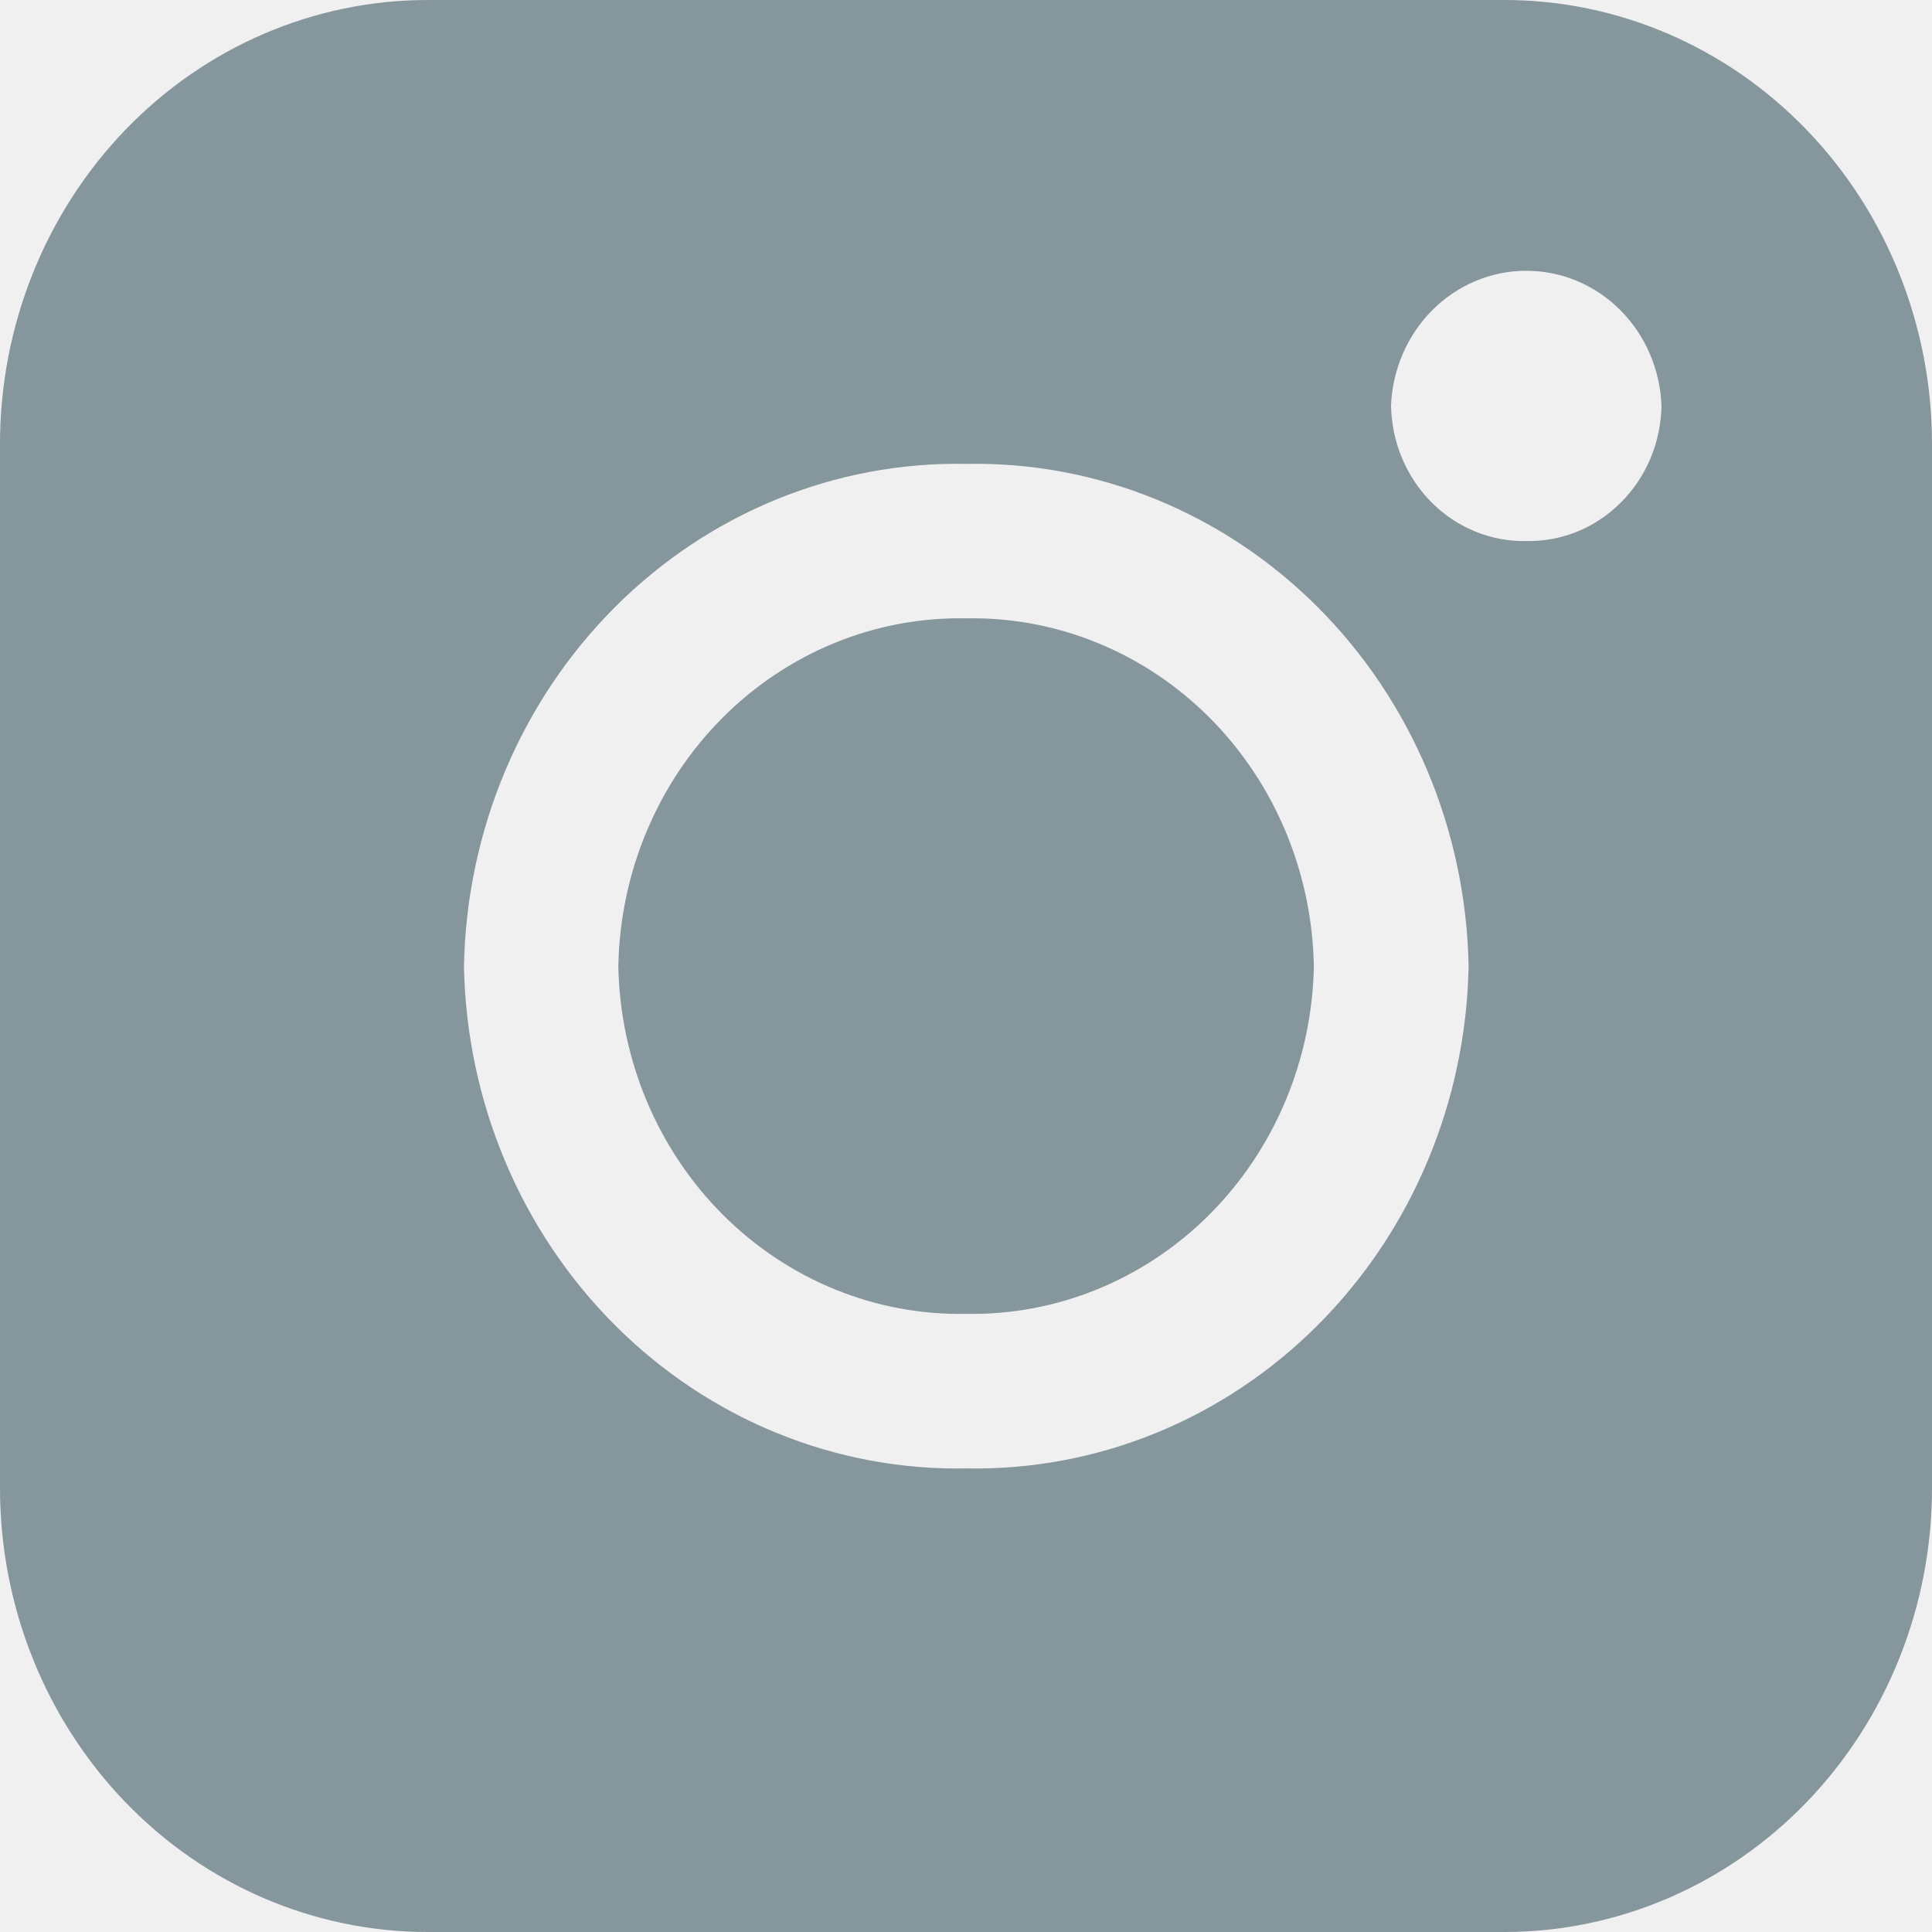
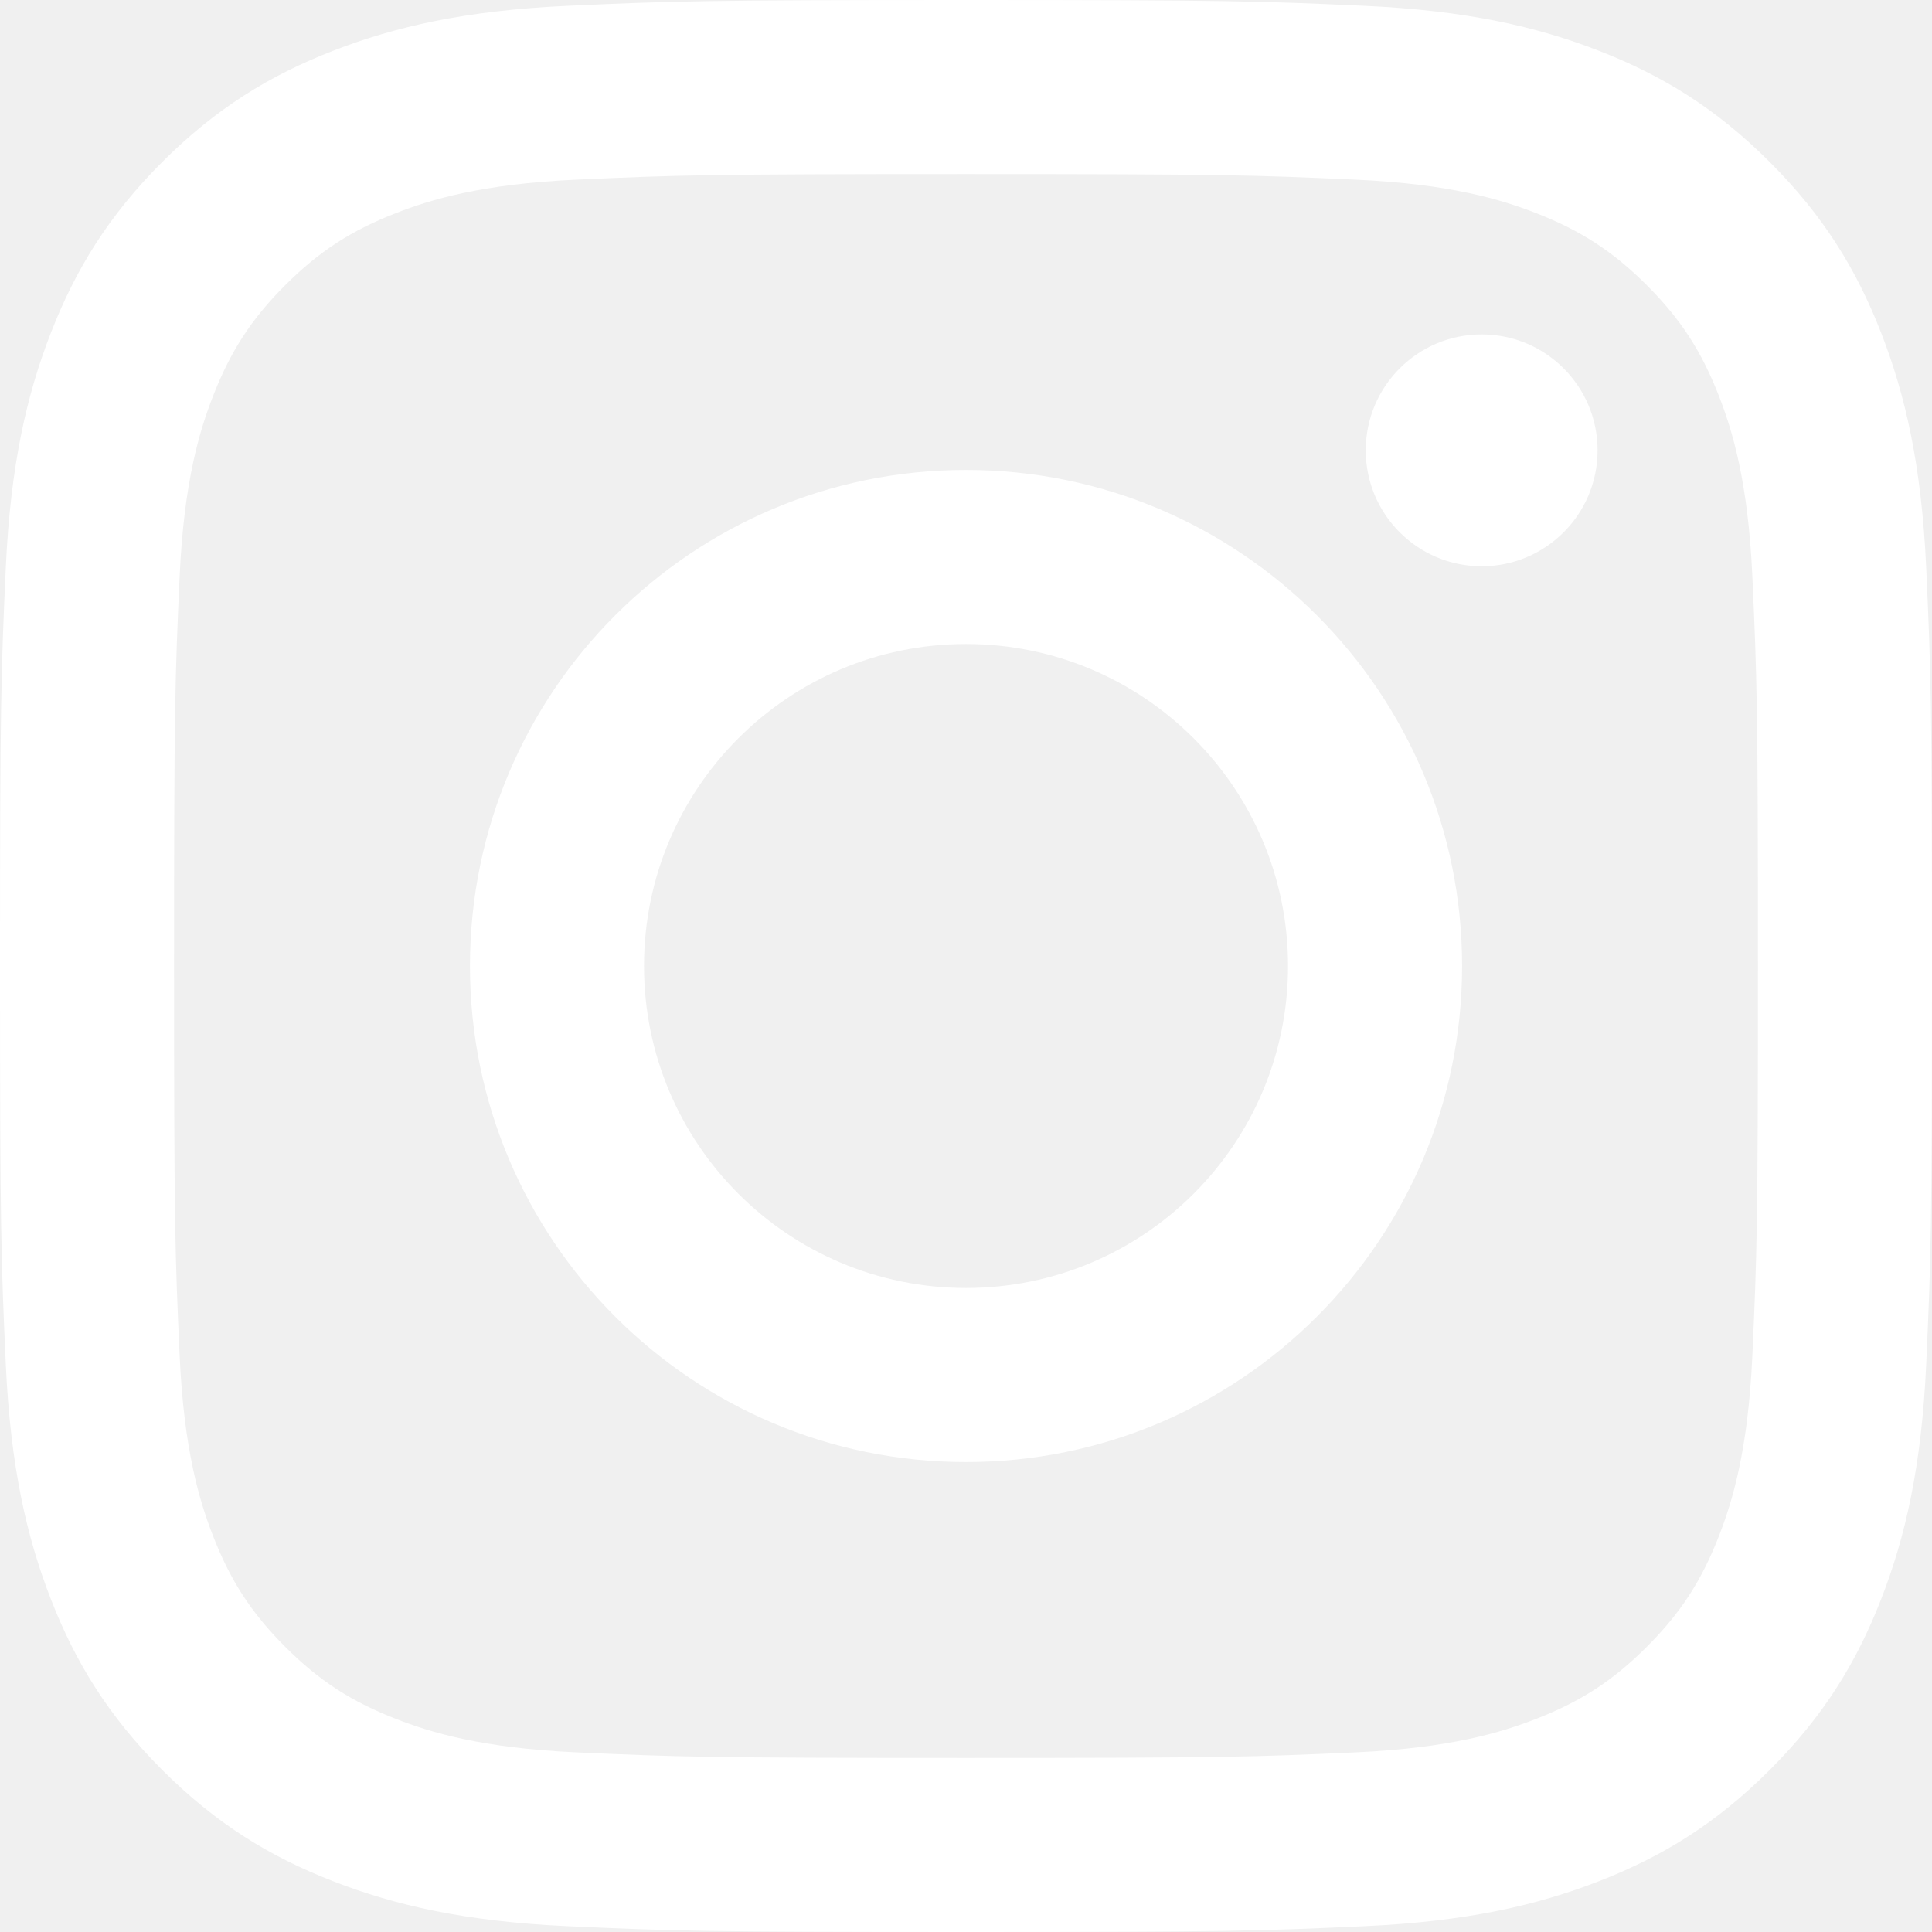
- <svg xmlns="http://www.w3.org/2000/svg" width="20" height="20" viewBox="0 0 20 20" fill="none">
-   <g clip-path="url(#clip0_2699_60441)">
-     <path d="M10.001 6.401C9.064 6.383 8.158 6.752 7.483 7.427C6.808 8.102 6.419 9.028 6.401 10.001C6.419 10.974 6.808 11.899 7.483 12.575C8.158 13.25 9.064 13.619 10.001 13.601C10.938 13.618 11.844 13.249 12.519 12.574C13.194 11.899 13.583 10.973 13.601 10.001C13.583 9.028 13.194 8.102 12.519 7.427C11.844 6.752 10.938 6.383 10.001 6.401Z" fill="#85969D" />
-     <path d="M15.574 0H4.426C3.252 3.83043e-05 2.126 0.484 1.296 1.346C0.466 2.208 3.68894e-05 3.377 0 4.596L0 15.404C0 16.623 0.466 17.792 1.296 18.654C2.126 19.516 3.252 20 4.426 20H15.574C16.155 20 16.731 19.881 17.268 19.65C17.805 19.419 18.293 19.081 18.704 18.654C19.115 18.227 19.441 17.721 19.663 17.163C19.886 16.605 20 16.008 20 15.404V4.596C20 3.377 19.534 2.208 18.704 1.346C17.874 0.484 16.748 3.83056e-05 15.574 0ZM10.003 15.201C8.65 15.227 7.342 14.694 6.367 13.719C5.392 12.744 4.829 11.407 4.803 10.002C4.829 8.596 5.392 7.259 6.367 6.284C7.342 5.309 8.65 4.776 10.003 4.802C11.357 4.776 12.665 5.309 13.64 6.284C14.615 7.259 15.177 8.596 15.203 10.002C15.177 11.407 14.615 12.744 13.64 13.719C12.665 14.694 11.357 15.227 10.003 15.201ZM15.8 5.601C15.436 5.608 15.084 5.465 14.821 5.202C14.559 4.94 14.407 4.58 14.4 4.201C14.414 3.825 14.568 3.47 14.829 3.209C15.09 2.948 15.438 2.803 15.8 2.803C16.163 2.803 16.511 2.948 16.772 3.209C17.033 3.47 17.186 3.825 17.2 4.201C17.193 4.58 17.042 4.94 16.779 5.202C16.517 5.465 16.165 5.608 15.8 5.601Z" fill="#85969D" />
+ <svg xmlns="http://www.w3.org/2000/svg" width="44" height="44" viewBox="0 0 44 44" fill="none">
+   <g clip-path="url(#sns-ig-clip)">
+     <path d="M22 0C16.025 0 15.276 0.025 12.929 0.132C10.588 0.239 8.989 0.611 7.589 1.155C6.142 1.717 4.915 2.469 3.692 3.692C2.469 4.915 1.717 6.143 1.155 7.589C0.611 8.989 0.239 10.588 0.132 12.929C0.025 15.276 0 16.025 0 22C0 27.975 0.025 28.724 0.132 31.071C0.239 33.412 0.611 35.011 1.155 36.411C1.717 37.858 2.47 39.084 3.692 40.307C4.916 41.531 6.142 42.283 7.589 42.845C8.989 43.389 10.588 43.761 12.929 43.868C15.276 43.975 16.025 44 22 44C27.975 44 28.724 43.975 31.071 43.868C33.412 43.761 35.011 43.389 36.411 42.845C37.858 42.283 39.084 41.531 40.307 40.307C41.531 39.084 42.283 37.858 42.845 36.411C43.389 35.011 43.761 33.412 43.868 31.071C43.975 28.724 44 27.975 44 22C44 16.025 43.975 15.276 43.868 12.929C43.761 10.588 43.389 8.989 42.845 7.589C42.283 6.143 41.531 4.915 40.307 3.692C39.084 2.469 37.858 1.717 36.411 1.155C35.011 0.611 33.412 0.239 31.071 0.132C28.724 0.025 27.975 0 22 0ZM22 3.964C27.874 3.964 28.57 3.986 30.89 4.092C33.035 4.19 34.2 4.548 34.975 4.85C36 5.249 36.735 5.726 37.505 6.495C38.275 7.265 38.751 7.998 39.15 9.025C39.452 9.8 39.81 10.965 39.908 13.11C40.014 15.43 40.036 16.126 40.036 22C40.036 27.874 40.014 28.57 39.908 30.89C39.81 33.035 39.452 34.2 39.15 34.975C38.751 36.002 38.275 36.735 37.505 37.505C36.735 38.275 36.002 38.751 34.975 39.15C34.2 39.452 33.035 39.81 30.89 39.908C28.57 40.014 27.875 40.036 22 40.036C16.125 40.036 15.43 40.014 13.11 39.908C10.965 39.81 9.8 39.452 9.025 39.15C7.998 38.751 7.265 38.275 6.495 37.505C5.726 36.735 5.249 36.002 4.85 34.975C4.548 34.2 4.19 33.035 4.092 30.89C3.986 28.57 3.964 27.874 3.964 22C3.964 16.126 3.986 15.43 4.092 13.11C4.19 10.965 4.548 9.8 4.85 9.025C5.249 7.998 5.726 7.265 6.495 6.495C7.265 5.726 7.998 5.249 9.025 4.85C9.8 4.548 10.965 4.19 13.11 4.092C15.43 3.986 16.126 3.964 22 3.964Z" fill="white" />
+     <path d="M22 29.333C17.95 29.333 14.667 26.05 14.667 22C14.667 17.95 17.95 14.667 22 14.667C26.05 14.667 29.334 17.95 29.334 22C29.334 26.05 26.05 29.333 22 29.333ZM22 10.703C15.761 10.703 10.703 15.761 10.703 22C10.703 28.239 15.761 33.297 22 33.297C28.24 33.297 33.298 28.239 33.298 22C33.298 15.761 28.24 10.703 22 10.703ZM36.384 10.256C36.384 11.714 35.202 12.896 33.744 12.896C32.286 12.896 31.104 11.714 31.104 10.256C31.104 8.798 32.286 7.616 33.744 7.616C35.202 7.616 36.384 8.798 36.384 10.256Z" fill="white" />
  </g>
  <defs>
-     <clipPath id="clip0_2699_60441">
-       <rect width="20" height="20" fill="white" />
+     <clipPath id="sns-ig-clip">
+       <rect width="44" height="44" fill="white" />
    </clipPath>
  </defs>
</svg>
